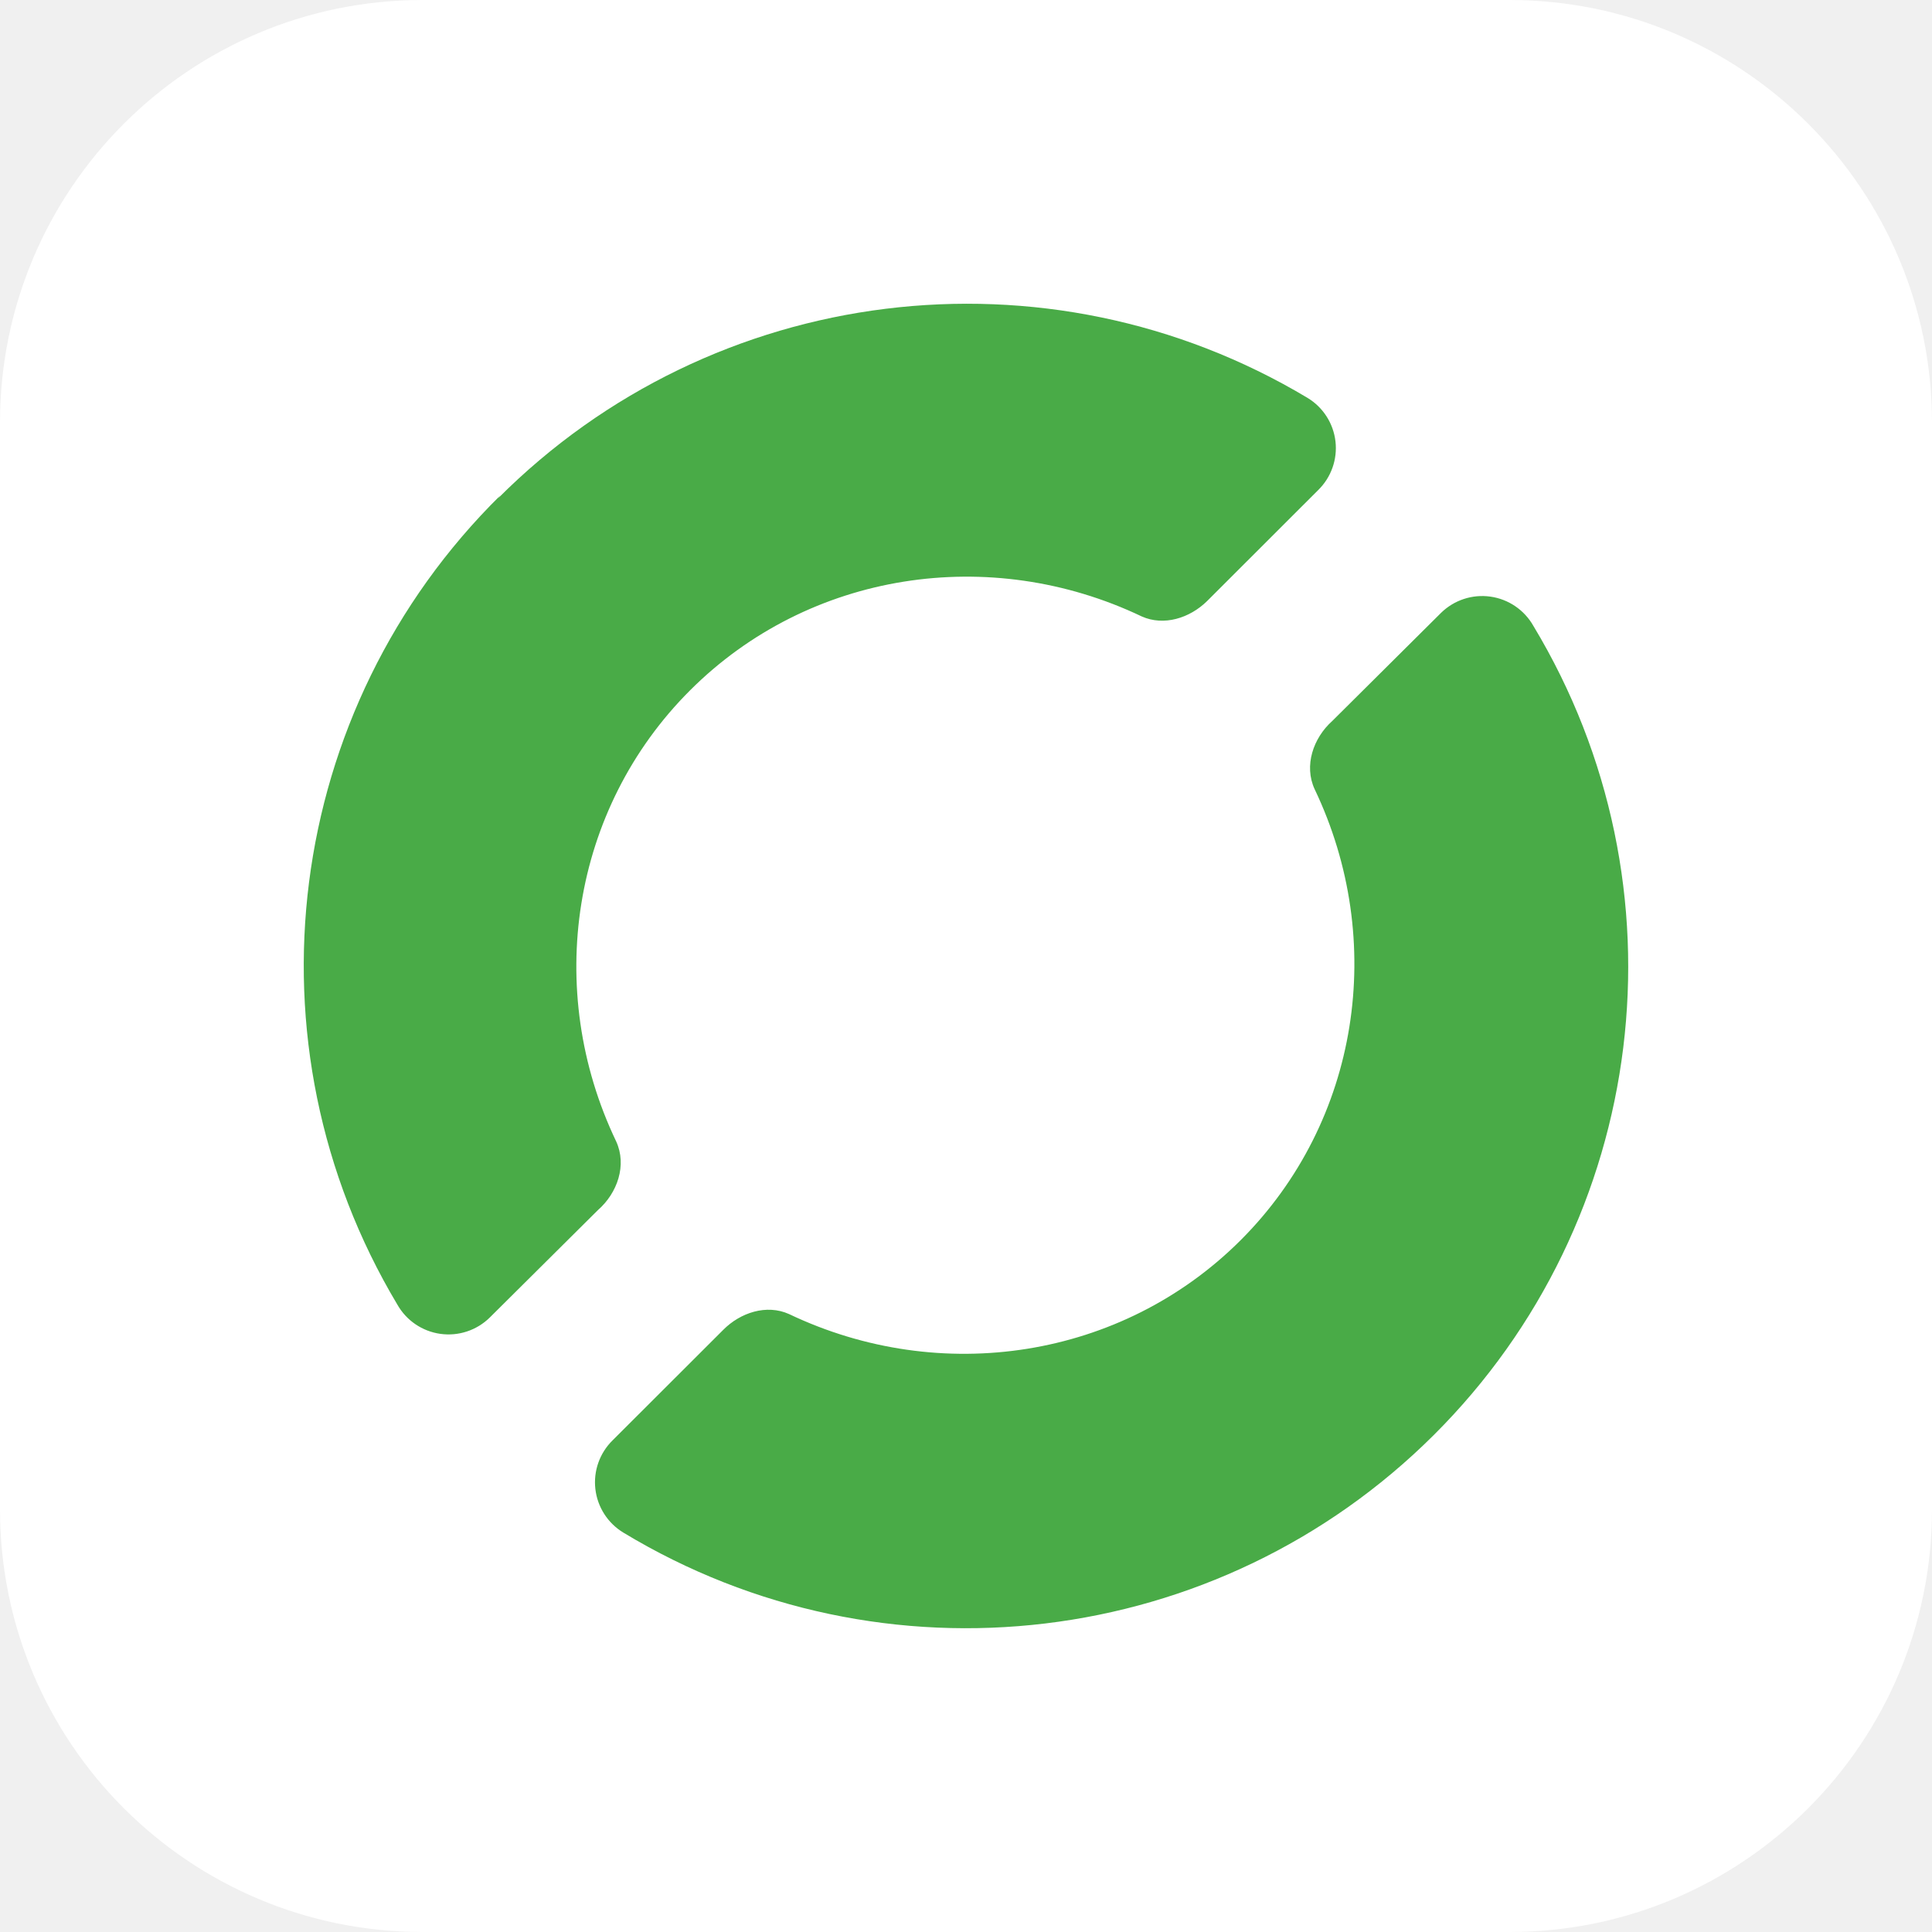
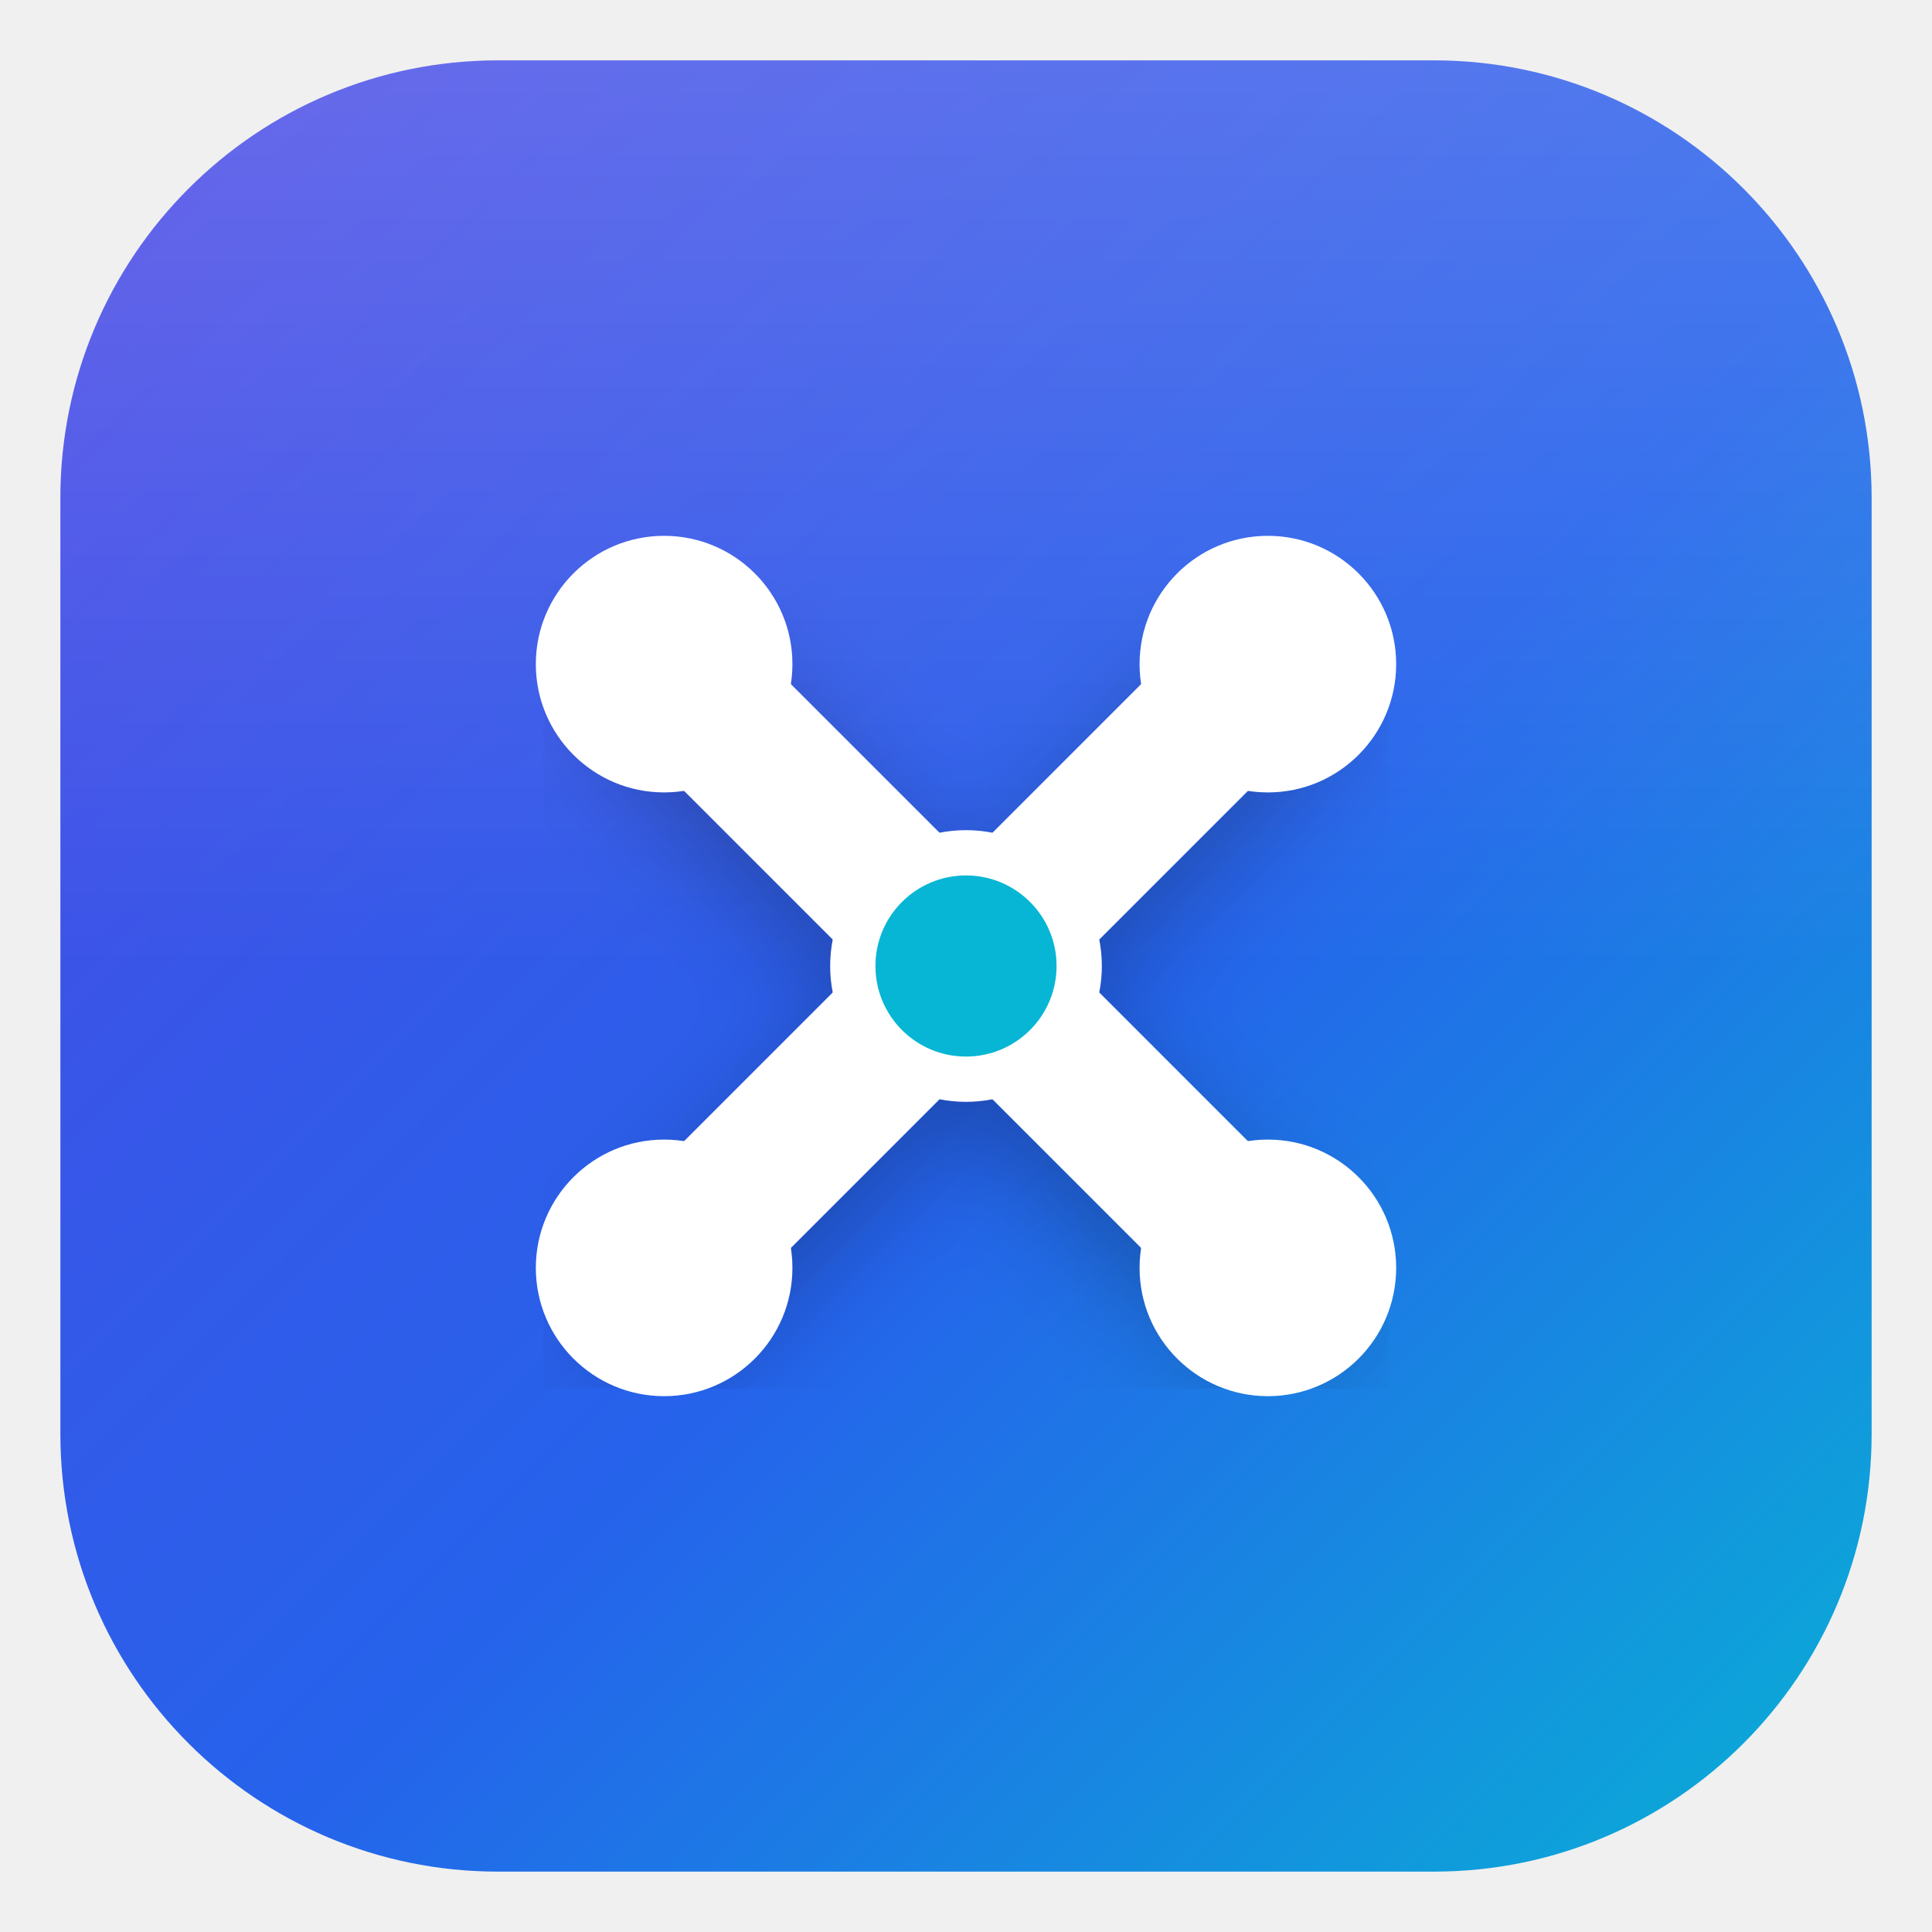
- <svg xmlns="http://www.w3.org/2000/svg" width="1024" height="1024" viewBox="0 0 1024 1024">
+ <svg xmlns="http://www.w3.org/2000/svg" width="512" height="512" viewBox="0 0 512 512">
  <defs>
-     <linearGradient id="g" x1="0.148" x2="0.845" y1="0.851" y2="0.154" gradientUnits="userSpaceOnUse">
-       <stop offset="0" stop-color="#49ab47" />
-       <stop offset="1" stop-color="#8bc34a" />
+     <linearGradient id="bg" x1="0" y1="0" x2="512" y2="512" gradientUnits="userSpaceOnUse">
+       <stop offset="0" stop-color="#4F46E5" />
+       <stop offset="0.55" stop-color="#2563EB" />
+       <stop offset="1" stop-color="#06B6D4" />
    </linearGradient>
+     <linearGradient id="sheen" x1="0" y1="0" x2="0" y2="512" gradientUnits="userSpaceOnUse">
+       <stop offset="0" stop-color="#ffffff" stop-opacity="0.18" />
+       <stop offset="0.5" stop-color="#ffffff" stop-opacity="0" />
+     </linearGradient>
+     <filter id="soft" x="-20%" y="-20%" width="140%" height="140%">
+       <feDropShadow dx="0" dy="10" stdDeviation="14" flood-color="#000000" flood-opacity="0.25" />
+     </filter>
  </defs>
-   <rect width="1024" height="1024" fill="#ffffff" rx="224" ry="224" />
-   <g transform="translate(512, 512) scale(27) translate(-79.993, -910.484)">
-     <path fill="url(#g)" d="m89.318 903.552-2.135 2.122c-.376.337-.558.879-.347 1.337 1.422 2.976.882 6.524-1.452 8.856-2.335 2.331-5.887 2.87-8.866 1.449-.439-.197-.954-.03-1.292.312l-2.17 2.167a1.154 1.154 0 0 0 .208 1.81 13.005 13.005 0 0 0 15.91-1.912 12.97 12.97 0 0 0 1.956-15.887 1.154 1.154 0 0 0-1.812-.254zm-18.467-2.305a12.969 12.969 0 0 0-2.02 15.885 1.154 1.154 0 0 0 1.812.254l2.124-2.11c.385-.336.572-.884.359-1.348-1.423-2.976-.884-6.524 1.451-8.856 2.334-2.332 5.887-2.871 8.866-1.45.434.194.942.033 1.281-.3l2.182-2.18a1.152 1.152 0 0 0-.208-1.81 13.009 13.009 0 0 0-15.893 1.973z" style="stroke-width:.988" />
+   <rect x="16" y="16" width="480" height="480" rx="116" fill="url(#bg)" />
+   <rect x="16" y="16" width="480" height="480" rx="116" fill="url(#sheen)" />
+   <g filter="url(#soft)" stroke="#ffffff" stroke-width="40" stroke-linecap="round">
+     <line x1="176" y1="176" x2="336" y2="336" />
+     <line x1="336" y1="176" x2="176" y2="336" />
  </g>
+   <g fill="#ffffff">
+     <circle cx="176" cy="176" r="34" />
+     <circle cx="336" cy="176" r="34" />
+     <circle cx="176" cy="336" r="34" />
+     <circle cx="336" cy="336" r="34" />
+   </g>
+   <circle cx="256" cy="256" r="30" fill="#06B6D4" stroke="#ffffff" stroke-width="12" />
</svg>
